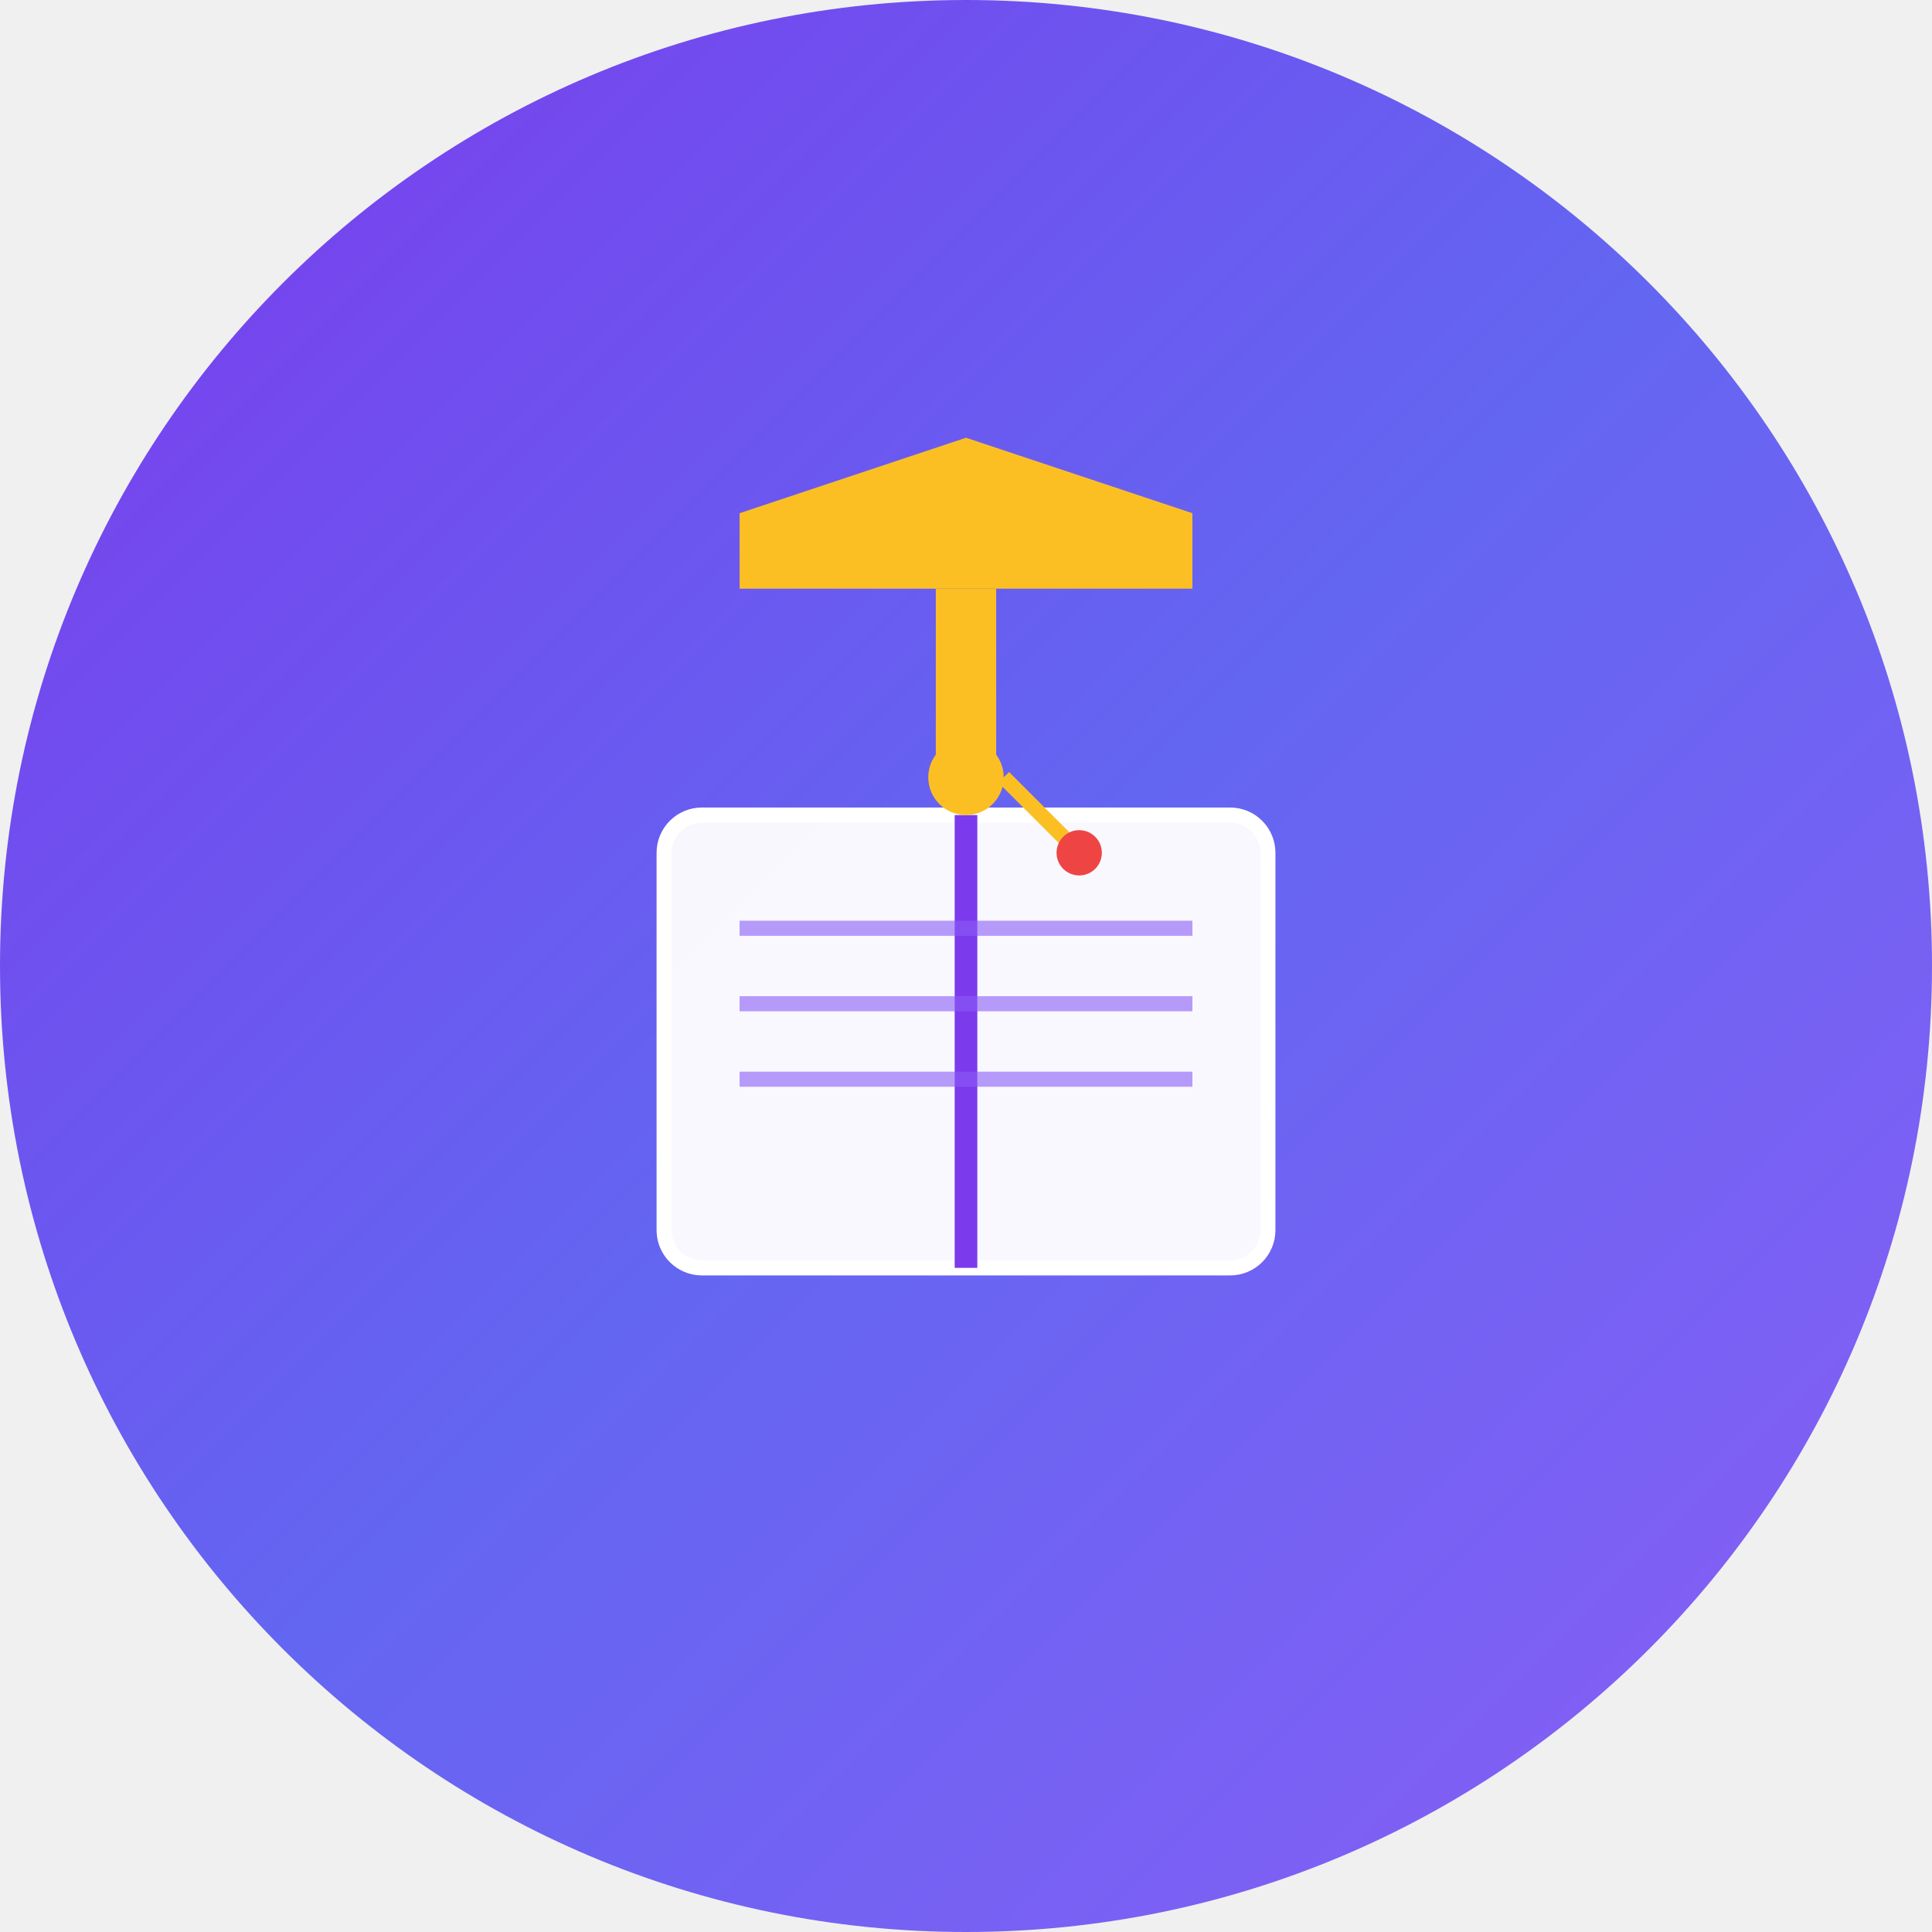
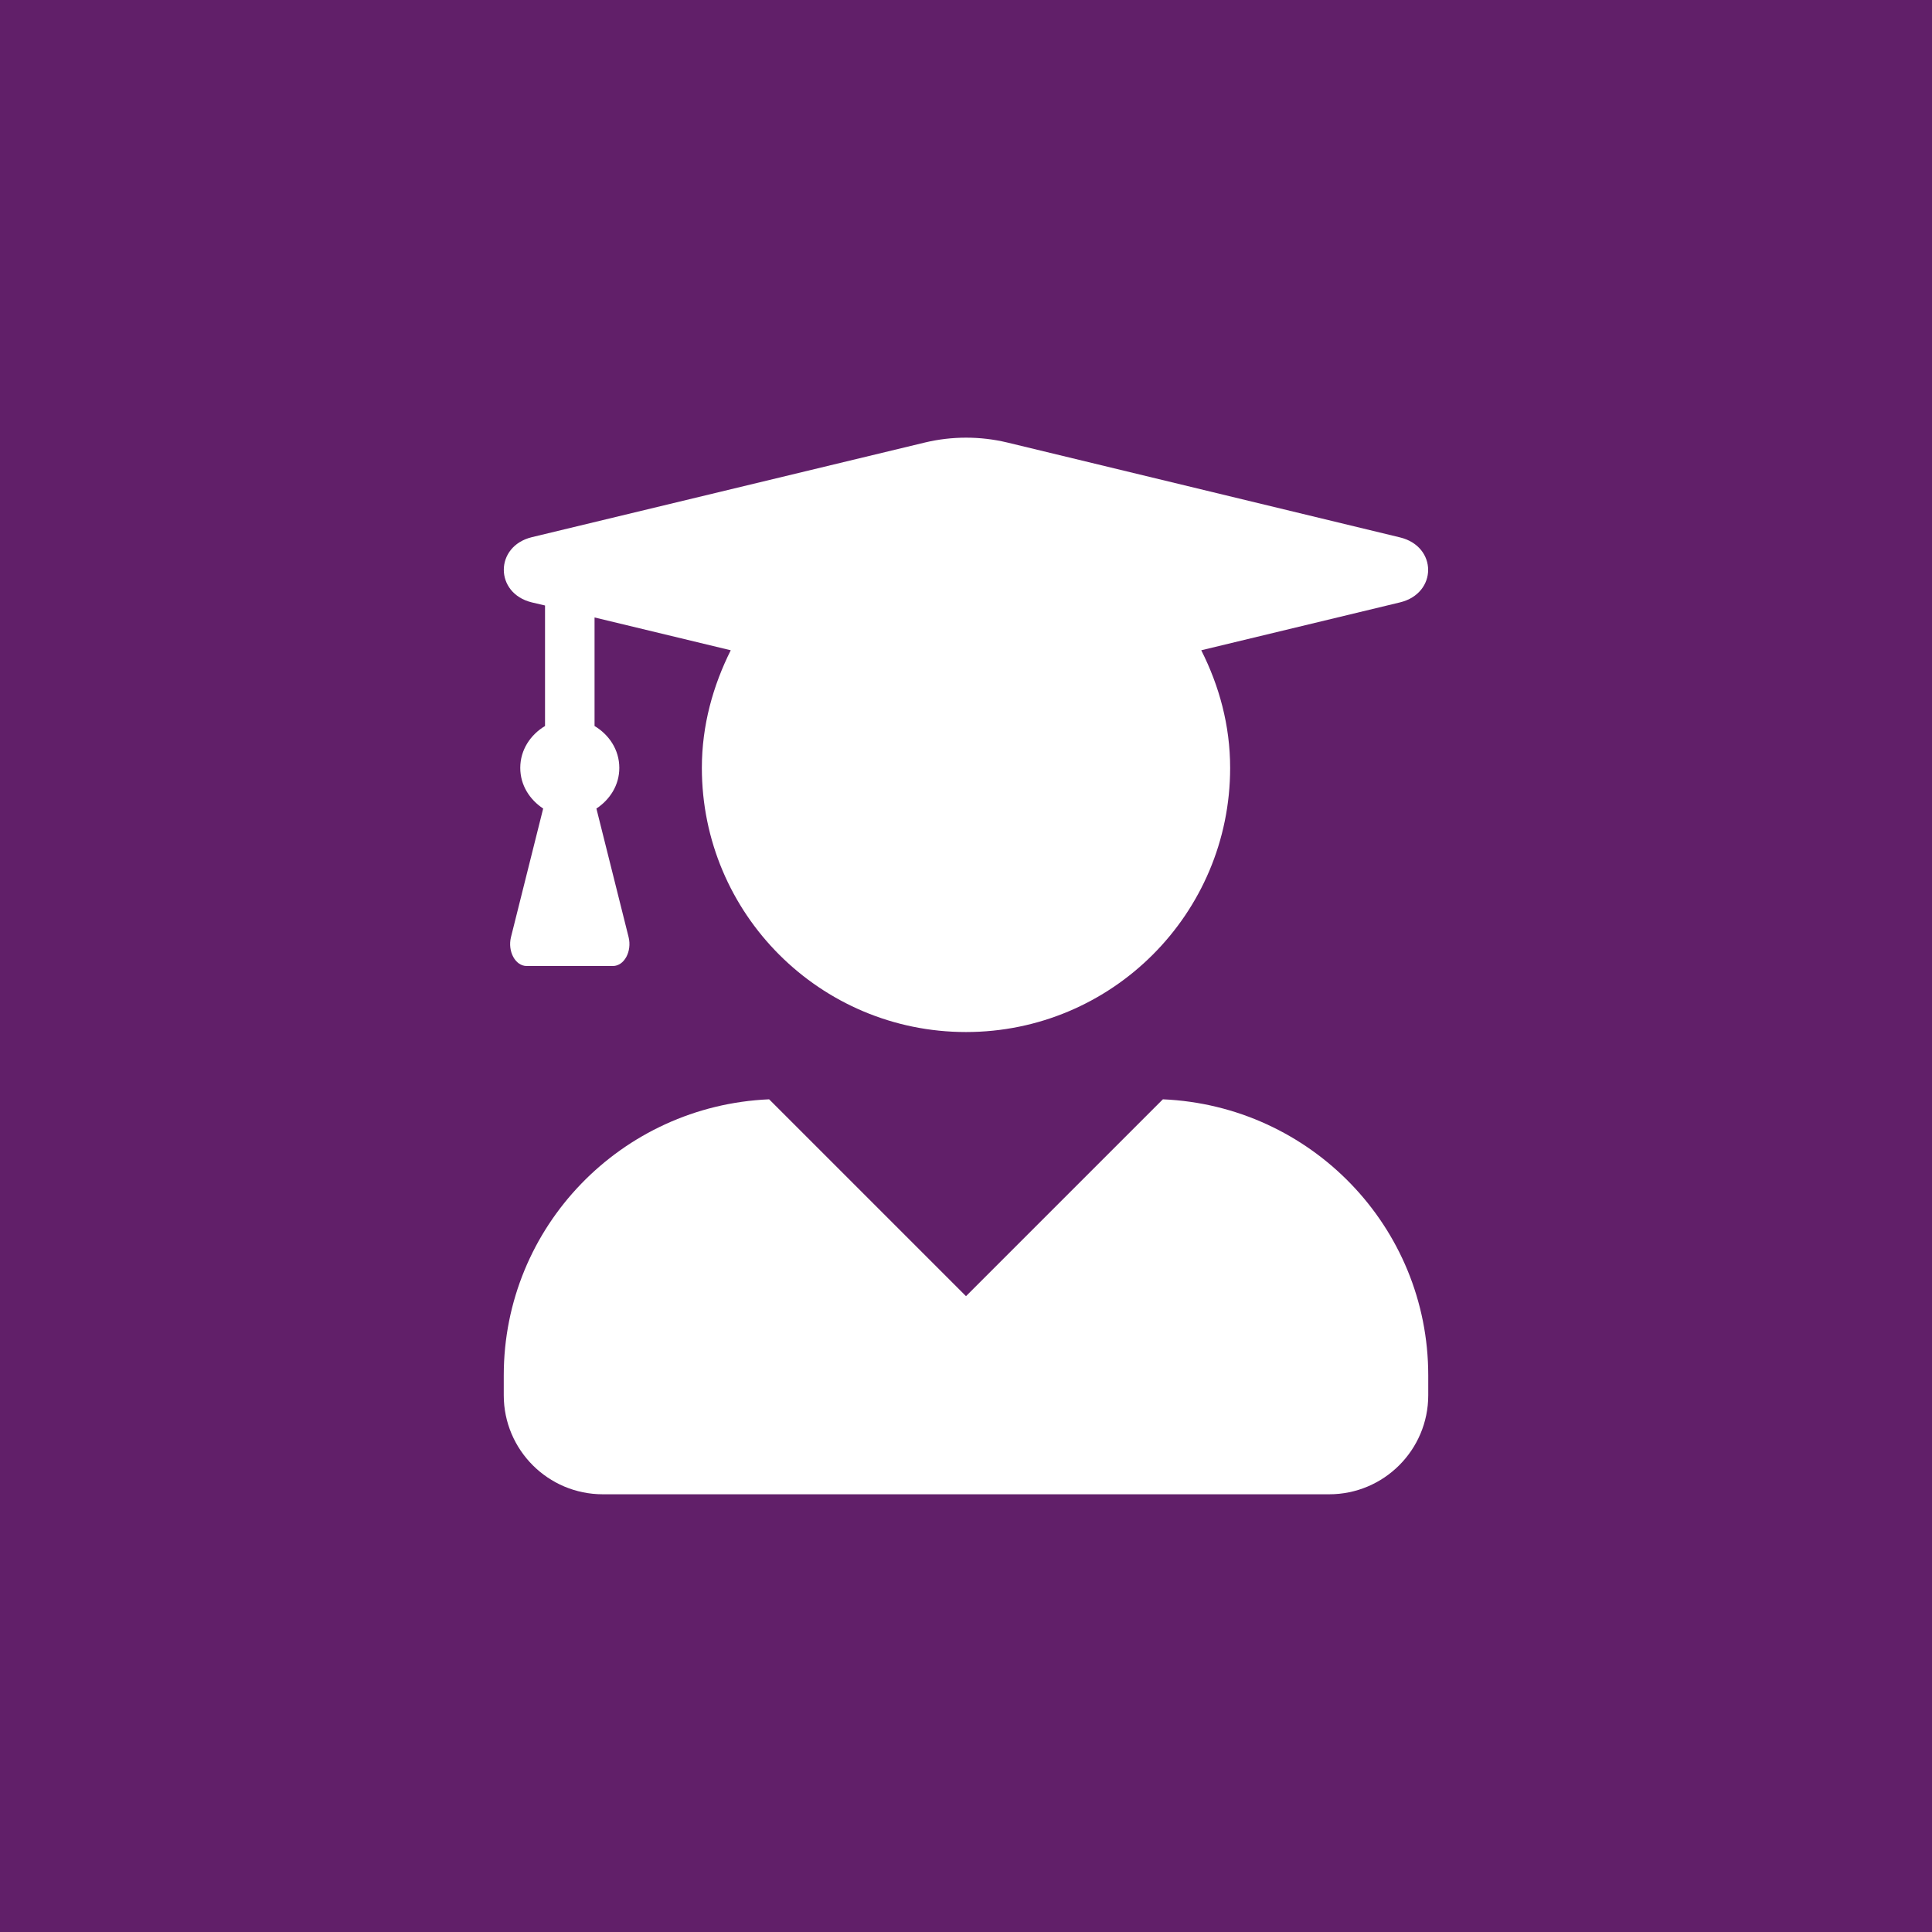
<svg xmlns="http://www.w3.org/2000/svg" width="512" height="512" viewBox="0 0 512 512">
-   <defs>
-     <linearGradient id="grad1" x1="0%" y1="0%" x2="100%" y2="100%">
-       <stop offset="0%" style="stop-color:#7c3aed;stop-opacity:1" />
-       <stop offset="50%" style="stop-color:#6366f1;stop-opacity:1" />
-       <stop offset="100%" style="stop-color:#8b5cf6;stop-opacity:1" />
-     </linearGradient>
-   </defs>
-   <circle cx="256" cy="256" r="256" fill="url(#grad1)" />
-   <g transform="translate(256, 256)">
-     <rect x="-80" y="-40" width="160" height="120" rx="10" fill="white" opacity="0.95" />
-     <rect x="-80" y="-40" width="160" height="120" rx="10" fill="none" stroke="white" stroke-width="4" />
-     <line x1="0" y1="-40" x2="0" y2="80" stroke="#7c3aed" stroke-width="6" />
-     <line x1="-60" y1="-10" x2="60" y2="-10" stroke="#8b5cf6" stroke-width="4" opacity="0.6" />
-     <line x1="-60" y1="10" x2="60" y2="10" stroke="#8b5cf6" stroke-width="4" opacity="0.6" />
-     <line x1="-60" y1="30" x2="60" y2="30" stroke="#8b5cf6" stroke-width="4" opacity="0.6" />
-     <g transform="translate(0, -100)">
-       <polygon points="-60,-20 0,-40 60,-20 60,0 -60,0" fill="#fbbf24" />
-       <rect x="-8" y="0" width="16" height="50" fill="#fbbf24" />
-       <circle cx="0" cy="50" r="10" fill="#fbbf24" />
-       <line x1="10" y1="50" x2="30" y2="70" stroke="#fbbf24" stroke-width="4" />
-       <circle cx="30" cy="70" r="6" fill="#ef4444" />
-     </g>
-   </g>
+   <rect width="512" height="512" fill="#611F69" />
+   <svg x="116" y="116" width="280" height="280" viewBox="0 0 448 512" fill="white">
+     <path d="M319.4 320.6L224 416l-95.4-95.4C57.1 323.7 0 382.2 0 454.4v9.6c0 26.5 21.5 48 48 48h352c26.5 0 48-21.5 48-48v-9.6c0-72.2-57.1-130.7-128.6-133.8zM13.6 79.8l6.4 1.5v58.4c-7 4.2-12 11.5-12 20.3 0 8.4 4.6 15.4 11.1 19.7L3.5 242c-1.7 6.9 2.1 14 7.6 14h41.8c5.5 0 9.3-7.1 7.6-14l-15.6-62.3C51.4 175.4 56 168.4 56 160c0-8.8-5-16.1-12-20.3V87.1l66 15.9c-8.6 17.2-14 36.4-14 57 0 70.7 57.3 128 128 128s128-57.3 128-128c0-20.6-5.3-39.8-14-57l96.3-23.2c18.2-4.4 18.2-27.1 0-31.5l-190.4-46c-13-3.1-26.7-3.1-39.7 0L13.6 48.2c-18.1 4.4-18.1 27.2 0 31.6z" />
+   </svg>
</svg>
